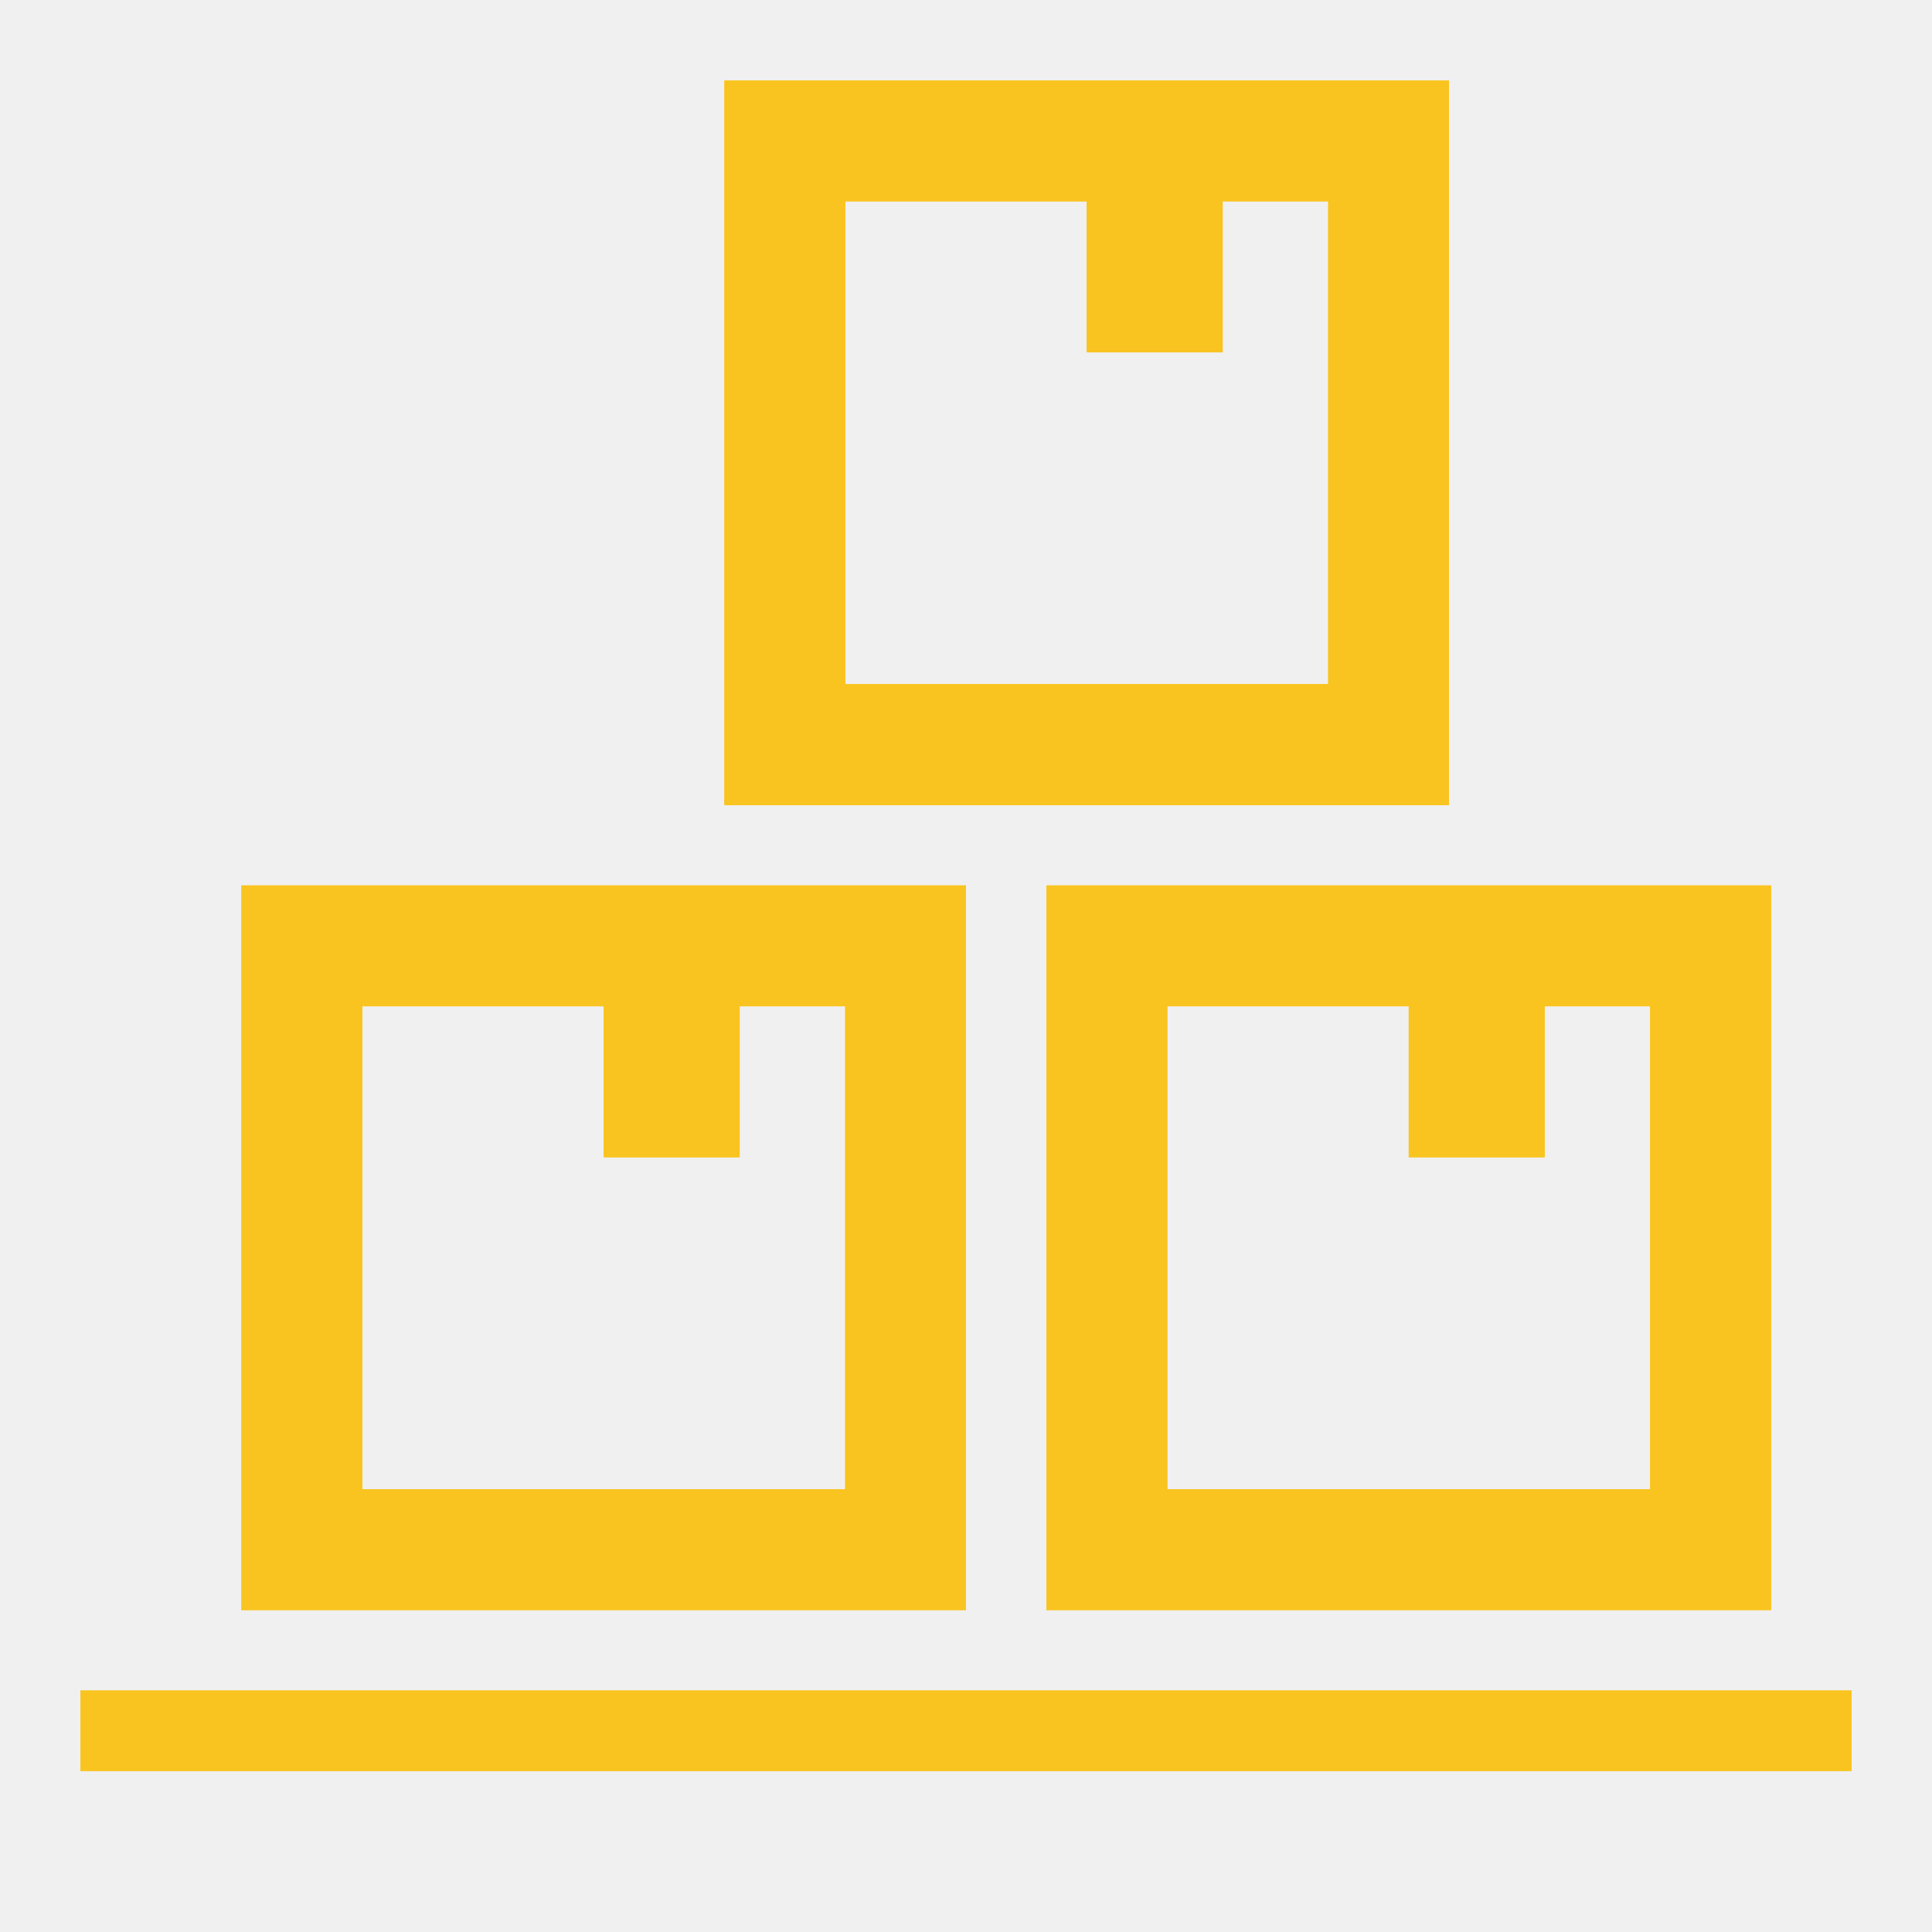
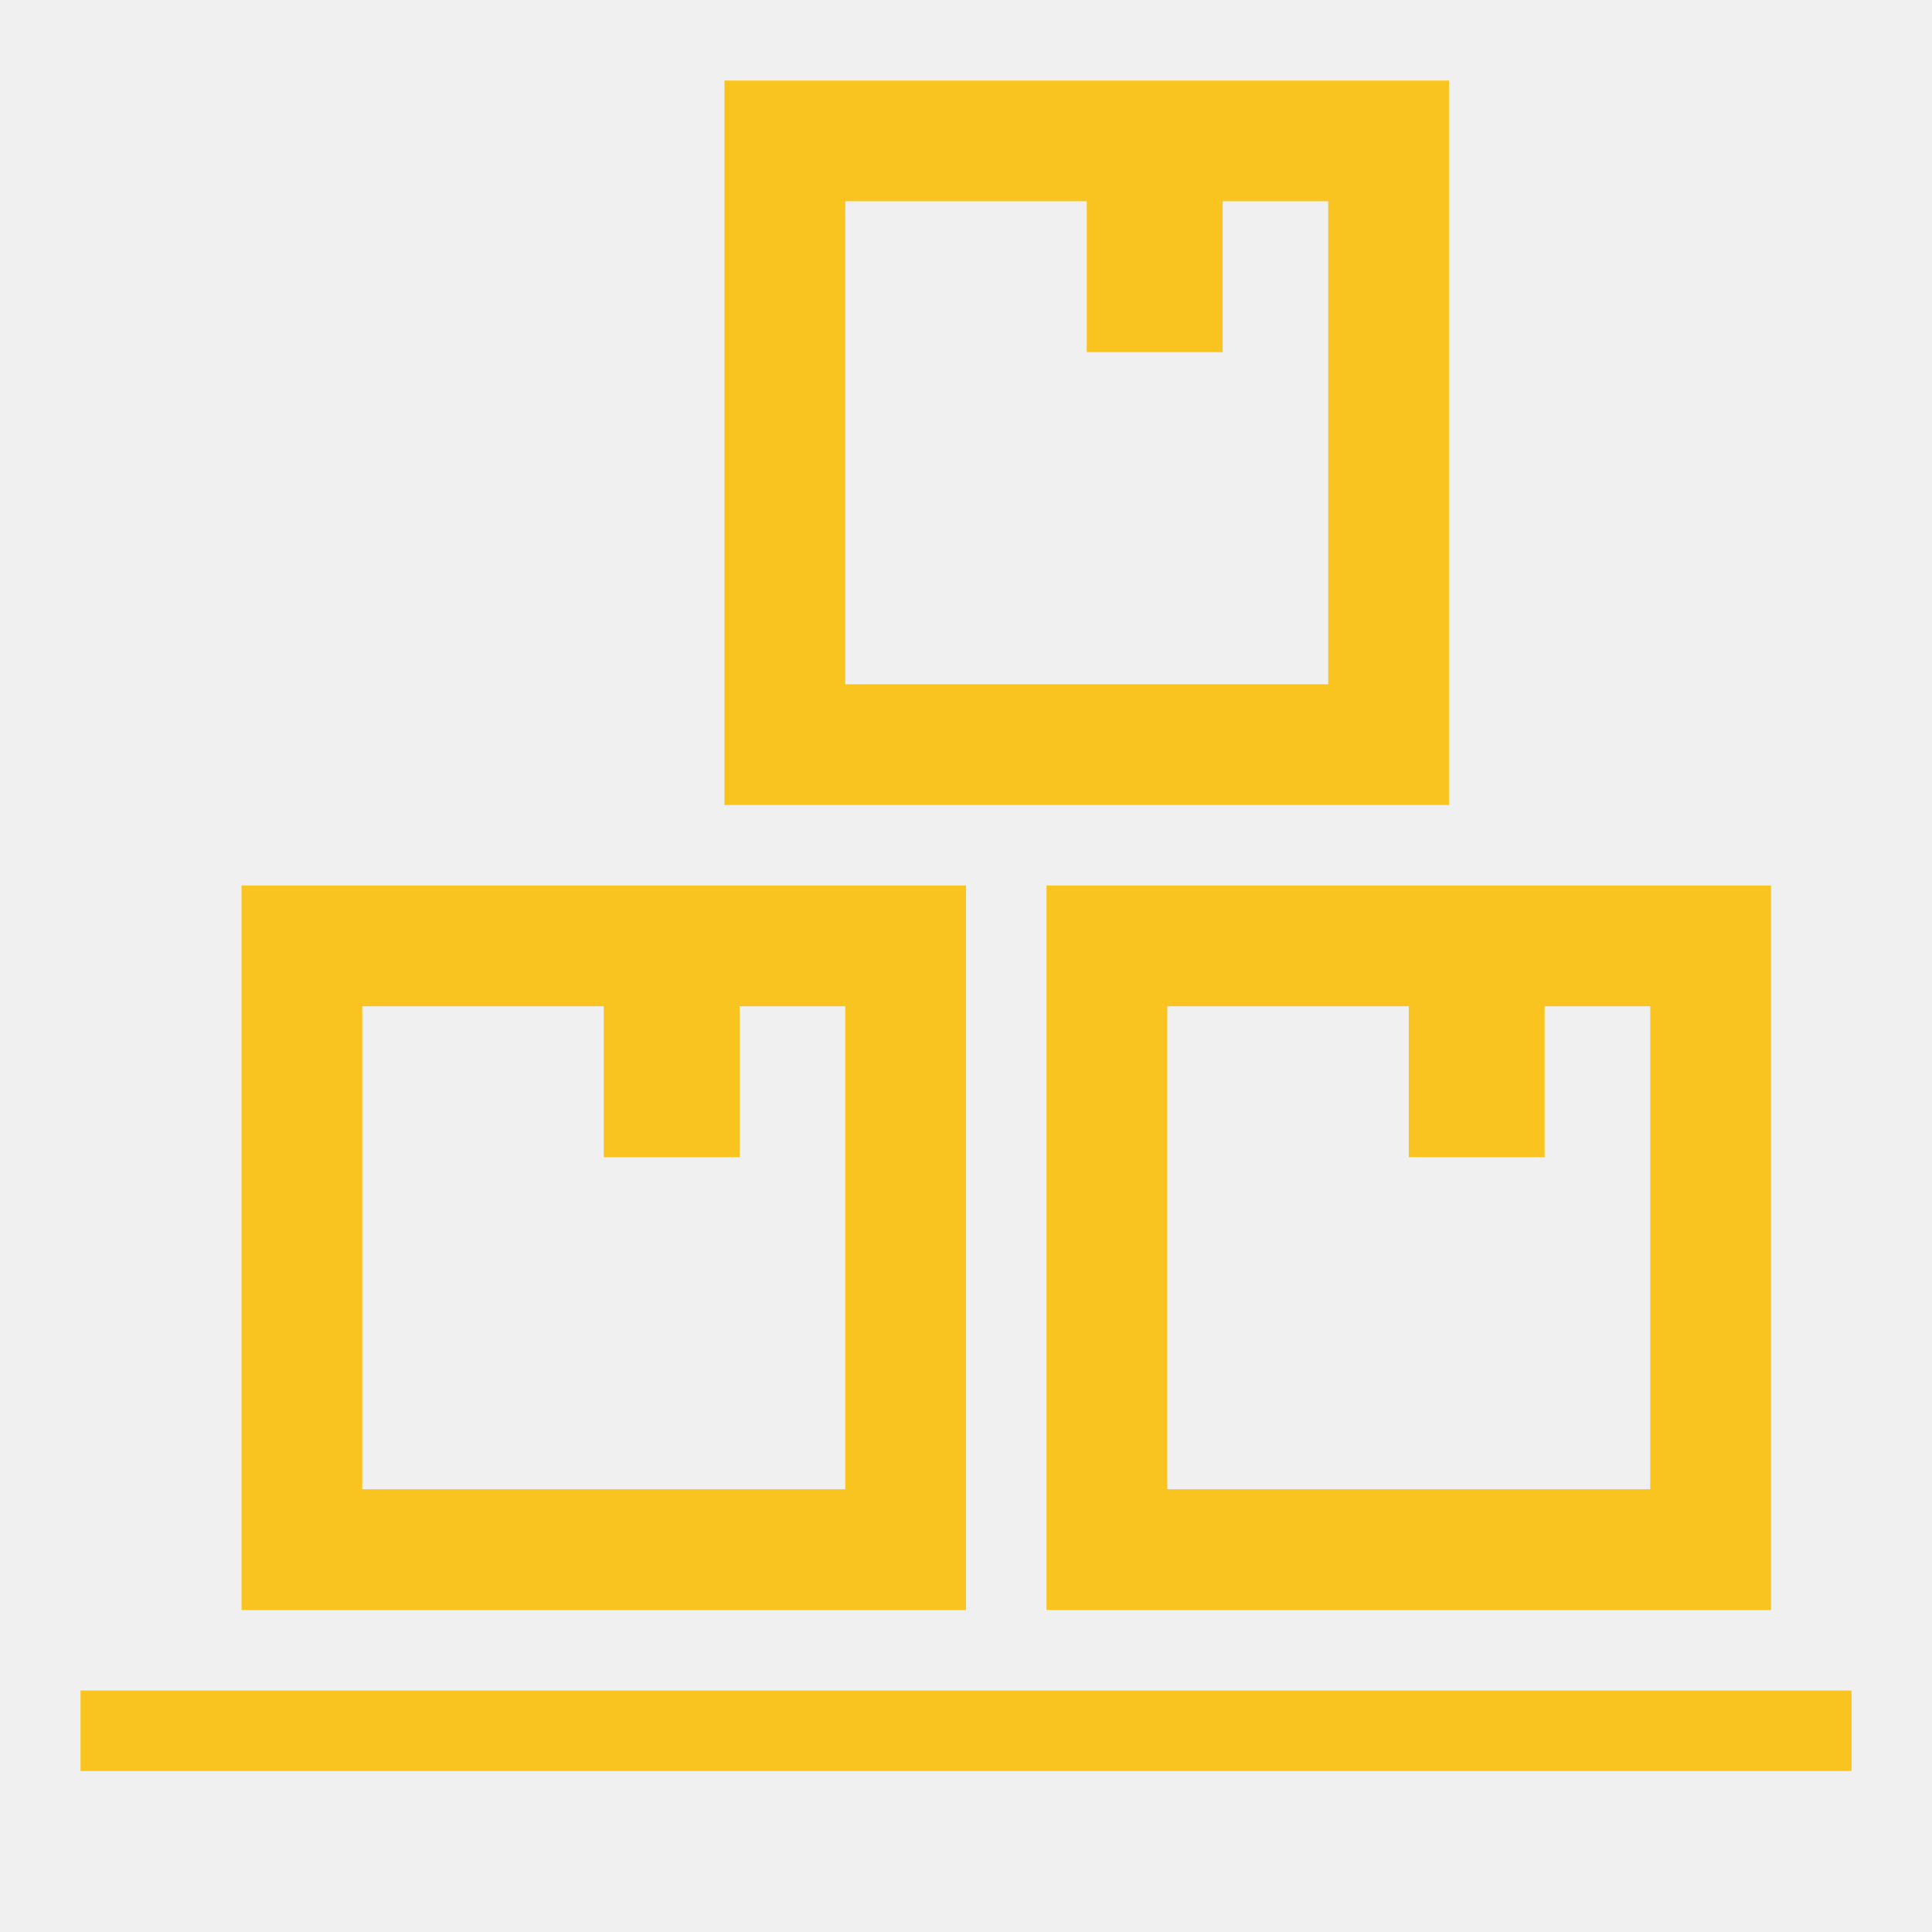
<svg xmlns="http://www.w3.org/2000/svg" width="24" height="24" viewBox="0 0 24 24" fill="none">
-   <mask id="path-1-inside-1" fill="white">
-     <path fill-rule="evenodd" clip-rule="evenodd" d="M15.188 2.5H16.5V8.5H10.5V2.5H13.5V4.375H15.188V2.5ZM9 1H10.5H16.5H18V2.5V8.5V10H16.5H10.5H9V8.5V2.5V1Z" />
-   </mask>
-   <path fill-rule="evenodd" clip-rule="evenodd" d="M15.188 2.5H16.5V8.5H10.5V2.5H13.5V4.375H15.188V2.5ZM9 1H10.5H16.5H18V2.5V8.5V10H16.5H10.5H9V8.5V2.5V1Z" fill="#FAC420" />
-   <path d="M16.5 2.5H17.5V1.5H16.5V2.5ZM15.188 2.5V1.5H14.188V2.5H15.188ZM16.5 8.5V9.5H17.5V8.5H16.5ZM10.5 8.5H9.5V9.5H10.5V8.5ZM10.5 2.5V1.5H9.5V2.5H10.5ZM13.5 2.5H14.5V1.5H13.5V2.5ZM13.5 4.375H12.5V5.375H13.5V4.375ZM15.188 4.375V5.375H16.188V4.375H15.188ZM9 1V0H8V1H9ZM18 1H19V0H18V1ZM18 10V11H19V10H18ZM9 10H8V11H9V10ZM16.5 1.5H15.188V3.5H16.5V1.5ZM17.5 8.5V2.5H15.5V8.5H17.5ZM10.5 9.5H16.5V7.5H10.5V9.5ZM9.5 2.5V8.5H11.5V2.5H9.5ZM13.5 1.5H10.5V3.5H13.5V1.5ZM14.5 4.375V2.5H12.5V4.375H14.5ZM15.188 3.375H13.5V5.375H15.188V3.375ZM14.188 2.5V4.375H16.188V2.5H14.188ZM10.5 0H9V2H10.5V0ZM16.5 0H10.5V2H16.5V0ZM18 0H16.5V2H18V0ZM19 2.5V1H17V2.5H19ZM19 8.5V2.5H17V8.5H19ZM19 10V8.5H17V10H19ZM16.5 11H18V9H16.5V11ZM10.5 11H16.5V9H10.5V11ZM9 11H10.5V9H9V11ZM8 8.5V10H10V8.5H8ZM8 2.5V8.5H10V2.5H8ZM8 1V2.5H10V1H8Z" fill="#FAC420" mask="url(#path-1-inside-1)" />
-   <path d="M16.5 2.5H17.5V1.5H16.5V2.5ZM15.188 2.5V1.5H14.188V2.5H15.188ZM16.5 8.5V9.5H17.5V8.5H16.5ZM10.5 8.5H9.5V9.5H10.5V8.5ZM10.5 2.5V1.5H9.5V2.5H10.5ZM13.5 2.5H14.5V1.5H13.5V2.5ZM13.5 4.375H12.5V5.375H13.5V4.375ZM15.188 4.375V5.375H16.188V4.375H15.188ZM9 1V0H8V1H9ZM18 1H19V0H18V1ZM18 10V11H19V10H18ZM9 10H8V11H9V10ZM16.5 1.5H15.188V3.5H16.5V1.5ZM17.5 8.5V2.5H15.5V8.5H17.5ZM10.5 9.5H16.5V7.5H10.5V9.5ZM9.5 2.5V8.5H11.5V2.5H9.5ZM13.5 1.5H10.5V3.5H13.5V1.5ZM14.5 4.375V2.5H12.5V4.375H14.5ZM15.188 3.375H13.5V5.375H15.188V3.375ZM14.188 2.5V4.375H16.188V2.5H14.188ZM10.5 0H9V2H10.5V0ZM16.5 0H10.5V2H16.5V0ZM18 0H16.5V2H18V0ZM19 2.5V1H17V2.5H19ZM19 8.5V2.5H17V8.5H19ZM19 10V8.5H17V10H19ZM16.5 11H18V9H16.5V11ZM10.5 11H16.5V9H10.5V11ZM9 11H10.5V9H9V11ZM8 8.5V10H10V8.5H8ZM8 2.5V8.5H10V2.5H8ZM8 1V2.5H10V1H8Z" fill="#FAC420" mask="url(#path-1-inside-1)" />
-   <mask id="path-3-inside-2" fill="white">
-     <path fill-rule="evenodd" clip-rule="evenodd" d="M19.188 12.5H20.5V18.5H14.5V12.5H17.5V14.375H19.188V12.5ZM13 11H14.5H20.5H22V12.5V18.5V20H20.5H14.5H13V18.5V12.5V11Z" />
-   </mask>
-   <path fill-rule="evenodd" clip-rule="evenodd" d="M19.188 12.5H20.5V18.5H14.5V12.5H17.5V14.375H19.188V12.5ZM13 11H14.5H20.5H22V12.5V18.5V20H20.5H14.5H13V18.5V12.5V11Z" fill="#FAC420" />
-   <path d="M20.5 12.5H21.5V11.5H20.5V12.5ZM19.188 12.5V11.5H18.188V12.5H19.188ZM20.5 18.5V19.5H21.5V18.5H20.5ZM14.5 18.5H13.5V19.5H14.5V18.5ZM14.5 12.5V11.5H13.5V12.5H14.5ZM17.5 12.5H18.5V11.5H17.5V12.5ZM17.5 14.375H16.5V15.375H17.5V14.375ZM19.188 14.375V15.375H20.188V14.375H19.188ZM13 11V10H12V11H13ZM22 11H23V10H22V11ZM22 20V21H23V20H22ZM13 20H12V21H13V20ZM20.5 11.5H19.188V13.5H20.5V11.5ZM21.5 18.5V12.5H19.5V18.5H21.5ZM14.5 19.5H20.5V17.5H14.5V19.5ZM13.5 12.5V18.5H15.5V12.5H13.5ZM17.5 11.5H14.5V13.5H17.5V11.5ZM18.5 14.375V12.5H16.5V14.375H18.5ZM19.188 13.375H17.5V15.375H19.188V13.375ZM18.188 12.5V14.375H20.188V12.5H18.188ZM14.5 10H13V12H14.5V10ZM20.5 10H14.5V12H20.5V10ZM22 10H20.5V12H22V10ZM23 12.5V11H21V12.5H23ZM23 18.5V12.5H21V18.5H23ZM23 20V18.5H21V20H23ZM20.5 21H22V19H20.5V21ZM14.5 21H20.5V19H14.5V21ZM13 21H14.5V19H13V21ZM12 18.5V20H14V18.5H12ZM12 12.5V18.5H14V12.5H12ZM12 11V12.5H14V11H12Z" fill="#FAC420" mask="url(#path-3-inside-2)" />
-   <path d="M20.5 12.5H21.5V11.5H20.5V12.5ZM19.188 12.5V11.5H18.188V12.5H19.188ZM20.5 18.5V19.5H21.5V18.5H20.5ZM14.5 18.5H13.5V19.5H14.5V18.5ZM14.5 12.5V11.5H13.5V12.5H14.5ZM17.5 12.5H18.5V11.5H17.5V12.5ZM17.5 14.375H16.5V15.375H17.5V14.375ZM19.188 14.375V15.375H20.188V14.375H19.188ZM13 11V10H12V11H13ZM22 11H23V10H22V11ZM22 20V21H23V20H22ZM13 20H12V21H13V20ZM20.5 11.5H19.188V13.5H20.5V11.5ZM21.5 18.5V12.5H19.5V18.5H21.5ZM14.5 19.5H20.5V17.5H14.5V19.5ZM13.5 12.5V18.5H15.5V12.5H13.5ZM17.5 11.5H14.5V13.5H17.5V11.5ZM18.5 14.375V12.5H16.5V14.375H18.5ZM19.188 13.375H17.5V15.375H19.188V13.375ZM18.188 12.5V14.375H20.188V12.5H18.188ZM14.5 10H13V12H14.5V10ZM20.5 10H14.5V12H20.5V10ZM22 10H20.5V12H22V10ZM23 12.5V11H21V12.5H23ZM23 18.5V12.5H21V18.5H23ZM23 20V18.5H21V20H23ZM20.5 21H22V19H20.5V21ZM14.5 21H20.5V19H14.5V21ZM13 21H14.5V19H13V21ZM12 18.5V20H14V18.5H12ZM12 12.5V18.5H14V12.5H12ZM12 11V12.5H14V11H12Z" fill="#FAC420" mask="url(#path-3-inside-2)" />
-   <mask id="path-5-inside-3" fill="white">
-     <path fill-rule="evenodd" clip-rule="evenodd" d="M9.188 12.5H10.5V18.5H4.5V12.5H7.5V14.375H9.188V12.5ZM3 11H4.5H10.5H12V12.5V18.5V20H10.5H4.5H3V18.5V12.5V11Z" />
-   </mask>
-   <path fill-rule="evenodd" clip-rule="evenodd" d="M9.188 12.5H10.5V18.5H4.5V12.5H7.5V14.375H9.188V12.5ZM3 11H4.5H10.5H12V12.5V18.5V20H10.5H4.5H3V18.5V12.5V11Z" fill="#FAC420" />
-   <path d="M10.5 12.5H11.5V11.5H10.5V12.5ZM9.188 12.5V11.5H8.188V12.5H9.188ZM10.5 18.5V19.5H11.5V18.5H10.5ZM4.5 18.5H3.5V19.5H4.5V18.5ZM4.5 12.5V11.5H3.5V12.5H4.5ZM7.5 12.5H8.5V11.5H7.5V12.5ZM7.5 14.375H6.5V15.375H7.5V14.375ZM9.188 14.375V15.375H10.188V14.375H9.188ZM3 11V10H2V11H3ZM12 11H13V10H12V11ZM12 20V21H13V20H12ZM3 20H2V21H3V20ZM10.5 11.5H9.188V13.5H10.5V11.5ZM11.5 18.5V12.5H9.5V18.5H11.5ZM4.5 19.5H10.5V17.5H4.5V19.5ZM3.5 12.5V18.5H5.5V12.5H3.5ZM7.5 11.5H4.5V13.5H7.5V11.5ZM8.5 14.375V12.5H6.5V14.375H8.5ZM9.188 13.375H7.5V15.375H9.188V13.375ZM8.188 12.5V14.375H10.188V12.5H8.188ZM4.5 10H3V12H4.5V10ZM10.5 10H4.5V12H10.5V10ZM12 10H10.5V12H12V10ZM13 12.5V11H11V12.5H13ZM13 18.5V12.5H11V18.5H13ZM13 20V18.5H11V20H13ZM10.5 21H12V19H10.5V21ZM4.5 21H10.5V19H4.5V21ZM3 21H4.5V19H3V21ZM2 18.5V20H4V18.5H2ZM2 12.5V18.5H4V12.5H2ZM2 11V12.5H4V11H2Z" fill="#FAC420" mask="url(#path-5-inside-3)" />
-   <path d="M10.5 12.5H11.5V11.5H10.5V12.5ZM9.188 12.5V11.5H8.188V12.5H9.188ZM10.5 18.5V19.5H11.5V18.5H10.5ZM4.5 18.5H3.5V19.5H4.5V18.5ZM4.5 12.5V11.5H3.5V12.5H4.5ZM7.5 12.5H8.5V11.5H7.5V12.5ZM7.5 14.375H6.5V15.375H7.5V14.375ZM9.188 14.375V15.375H10.188V14.375H9.188ZM3 11V10H2V11H3ZM12 11H13V10H12V11ZM12 20V21H13V20H12ZM3 20H2V21H3V20ZM10.5 11.5H9.188V13.5H10.5V11.5ZM11.5 18.5V12.5H9.5V18.5H11.5ZM4.5 19.5H10.5V17.5H4.5V19.5ZM3.5 12.5V18.5H5.5V12.5H3.5ZM7.5 11.5H4.5V13.5H7.5V11.5ZM8.5 14.375V12.5H6.5V14.375H8.5ZM9.188 13.375H7.5V15.375H9.188V13.375ZM8.188 12.5V14.375H10.188V12.5H8.188ZM4.5 10H3V12H4.5V10ZM10.5 10H4.5V12H10.5V10ZM12 10H10.5V12H12V10ZM13 12.5V11H11V12.5H13ZM13 18.5V12.5H11V18.5H13ZM13 20V18.5H11V20H13ZM10.5 21H12V19H10.5V21ZM4.5 21H10.5V19H4.5V21ZM3 21H4.5V19H3V21ZM2 18.5V20H4V18.5H2ZM2 12.5V18.5H4V12.5H2ZM2 11V12.5H4V11H2Z" fill="#FAC420" mask="url(#path-5-inside-3)" />
-   <rect x="1.25" y="21.25" width="21.5" height="0.5" fill="#FAC420" />
-   <rect x="1.25" y="21.25" width="21.5" height="0.5" stroke="#FAC420" stroke-width="0.5" />
-   <rect x="1.25" y="21.25" width="21.5" height="0.5" stroke="#FAC420" stroke-width="0.5" />
+   <path fill-rule="evenodd" clip-rule="evenodd" d="M9 1V10H18V1H9ZM16.5 2.5H15.188V4.375H13.5V2.5H10.5V8.5H16.5V2.5Z" fill="#FAC420" />
+   <path fill-rule="evenodd" clip-rule="evenodd" d="M13 11V20H22V11H13ZM20.5 12.5H19.188V14.375H17.5V12.5H14.5V18.5H20.5V12.5Z" fill="#FAC420" />
+   <path fill-rule="evenodd" clip-rule="evenodd" d="M3 11H12V20H3V11ZM9.188 12.5H10.5V18.5H4.5V12.5H7.5V14.375H9.188V12.5Z" fill="#FAC420" />
+   <path d="M23 22V21H1V22H23Z" fill="#FAC420" />
</svg>
